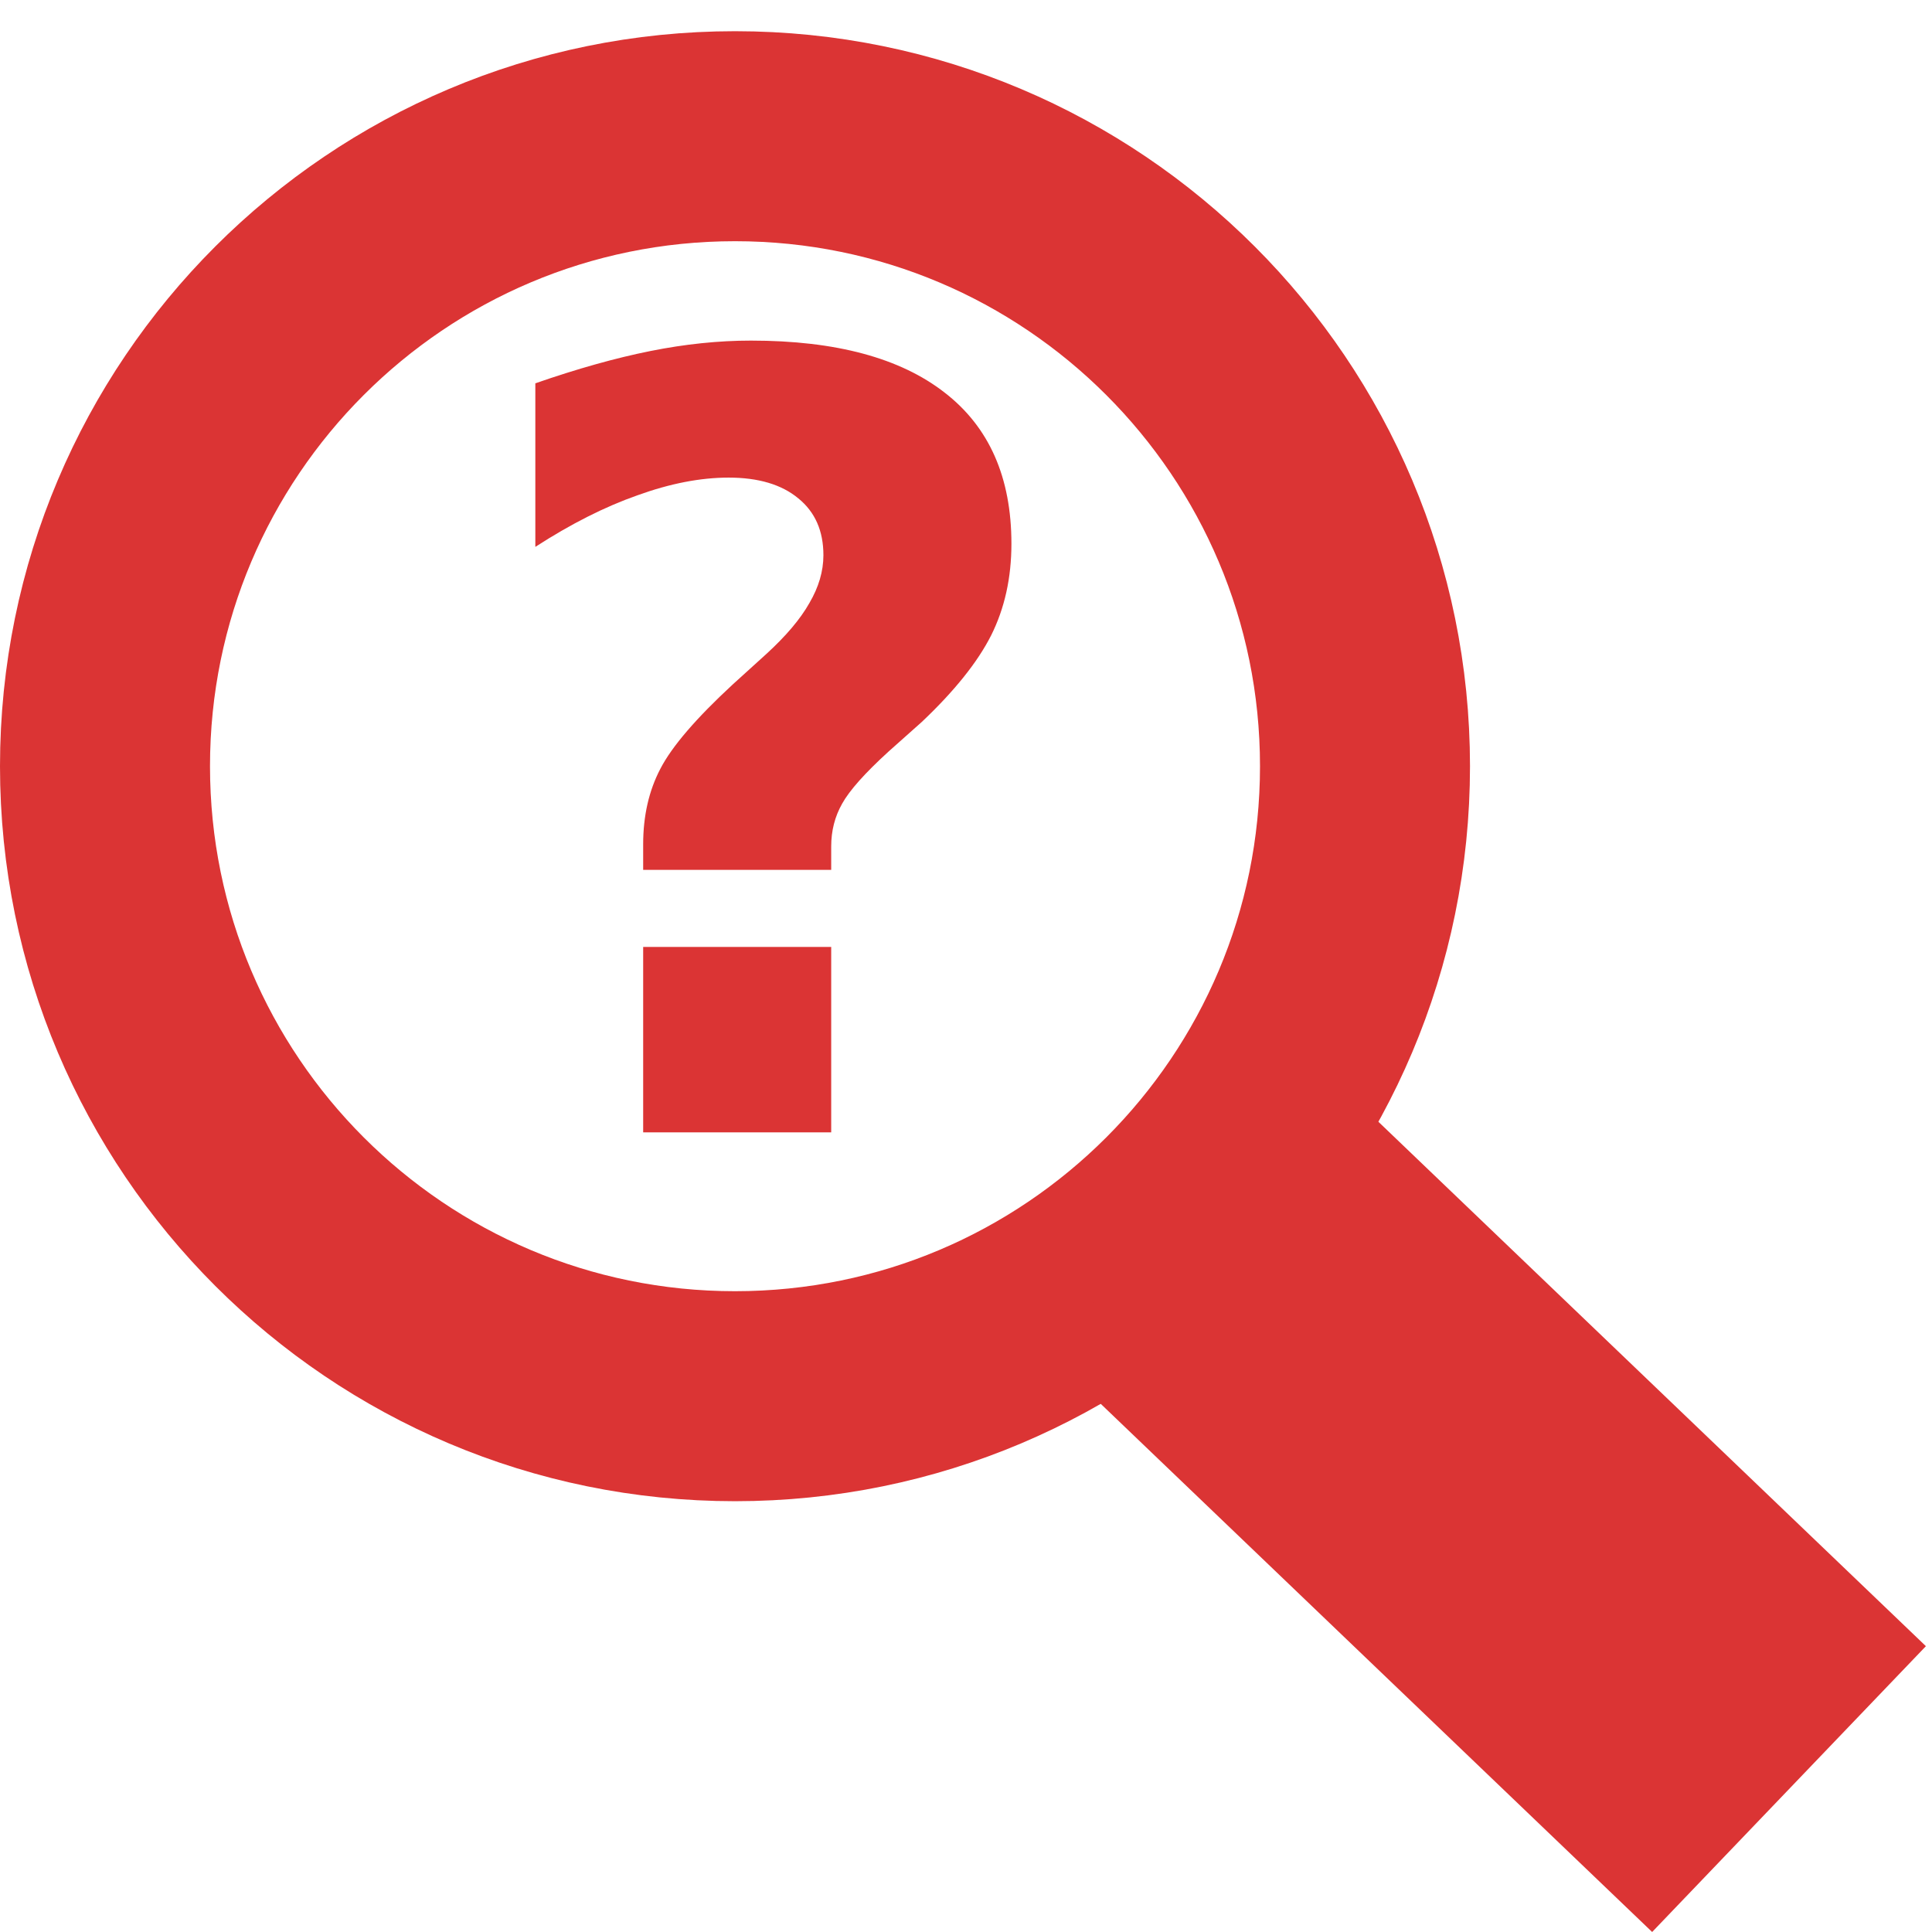
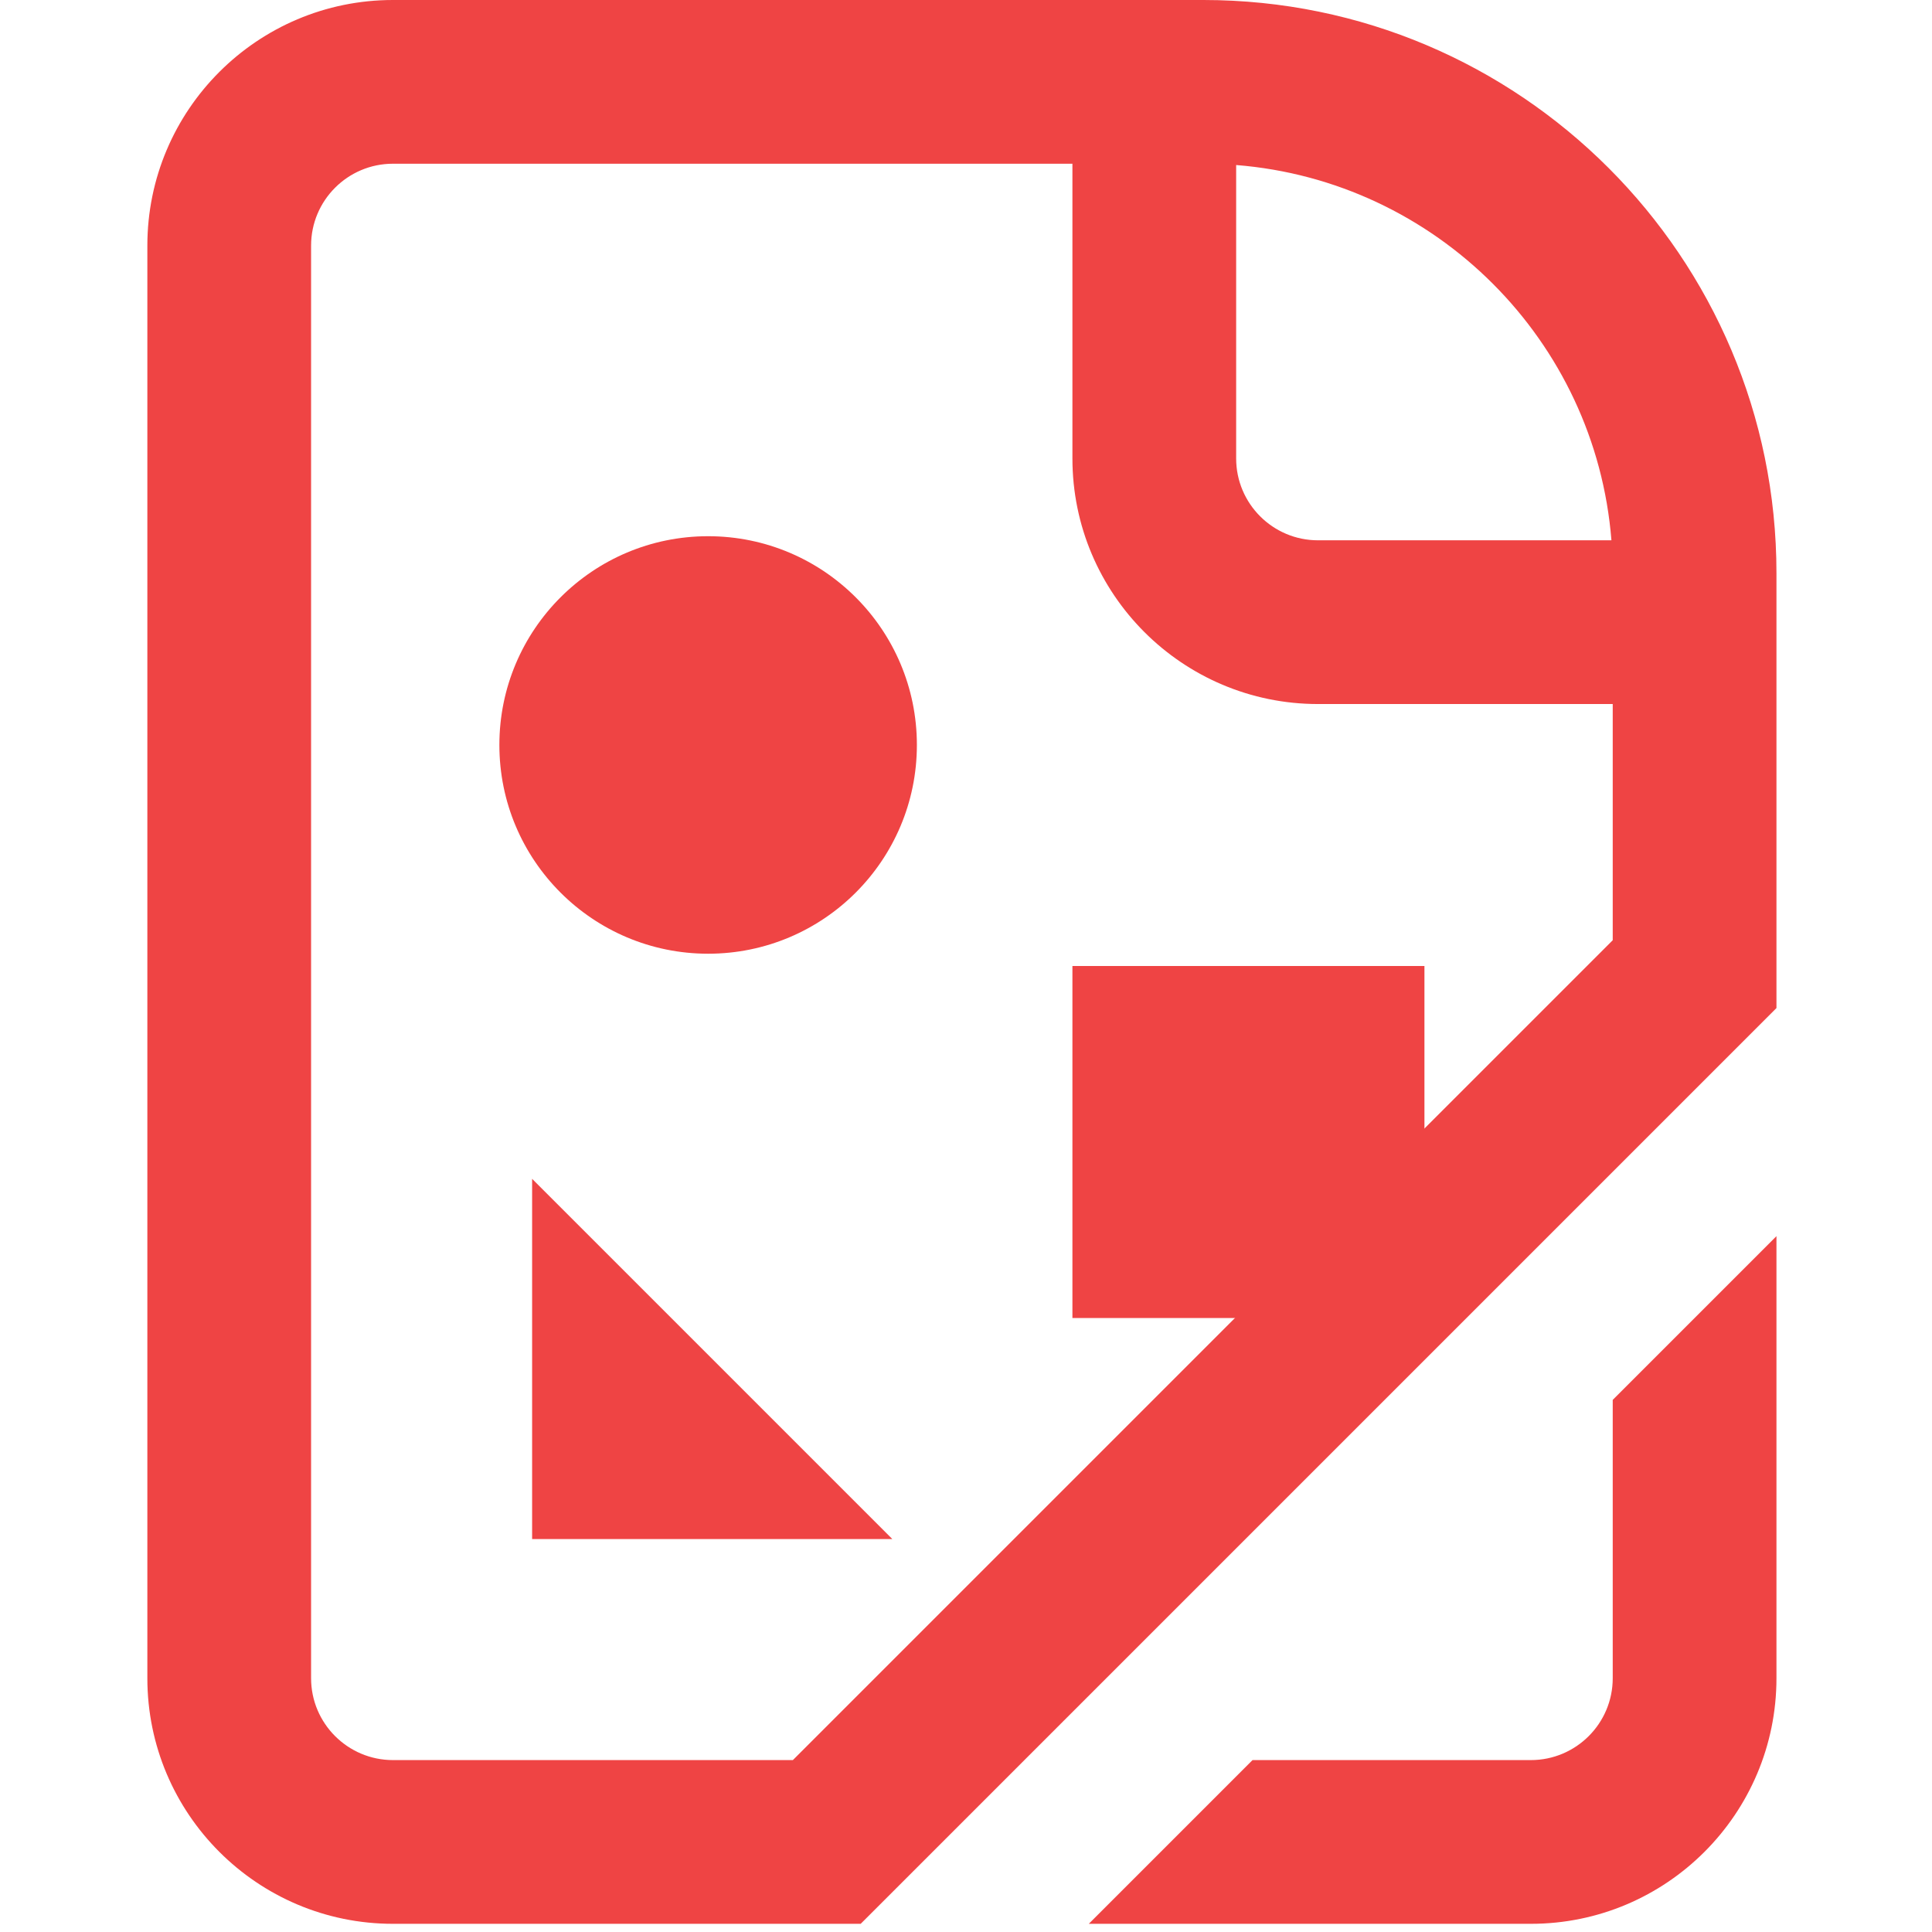
- <svg xmlns="http://www.w3.org/2000/svg" id="svg8" version="1.1" viewBox="0 0 92 92" height="92mm" width="92mm">
-   <defs id="defs2" />
-   <path d="M 39.581,41.421 H 30.627 v -1.215 q 0,-2.034 0.819,-3.597 0.819,-1.587 3.448,-4.018 l 1.587,-1.439 q 1.414,-1.29 2.059,-2.431 0.67,-1.141 0.67,-2.282 0,-1.736 -1.191,-2.704 -1.191,-0.992 -3.324,-0.992 -2.009,0 -4.341,0.843 -2.332,0.819 -4.862,2.456 v -7.789 q 3.001,-1.042 5.482,-1.538 2.48,-0.496 4.787,-0.496 6.052,0 9.227,2.48 3.175,2.456 3.175,7.193 0,2.431 -0.967,4.366 -0.967,1.91 -3.299,4.118 l -1.587,1.414 q -1.687,1.538 -2.208,2.48 -0.521,0.918 -0.521,2.034 z m -8.954,3.671 h 8.954 v 8.83 H 30.627 Z" style="font-style:normal;font-variant:normal;font-weight:bold;font-stretch:normal;font-size:50.8px;line-height:1;font-family:'DejaVu Sans';-inkscape-font-specification:'DejaVu Sans Bold';display:inline;fill:#db3434;fill-opacity:1;stroke-width:0.265" id="path827" />
-   <circle style="fill:none;fill-opacity:1;stroke:#db3434;stroke-width:10;stroke-miterlimit:4;stroke-dasharray:none;stroke-opacity:1" id="path834" cx="35" cy="36.486" r="30" />
-   <rect style="opacity:1;fill:#db3434;fill-opacity:1;stroke:none;stroke-width:8;stroke-miterlimit:4;stroke-dasharray:none;stroke-opacity:1" id="rect912" width="18.846" height="39.963" x="-12.021" y="80.49" ry="1.8669105e-13" transform="rotate(-46.23471)" />
+ <svg xmlns="http://www.w3.org/2000/svg" width="100%" height="100%" viewBox="0 0 177 177" version="1.1" xml:space="preserve" style="fill-rule:evenodd;clip-rule:evenodd;stroke-linejoin:round;stroke-miterlimit:2;">
+   <path d="M147.75,128.25l0,25.5c0,4.139 -3.361,7.5 -7.5,7.5l-25.5,0l-15,15l40.5,0c12.418,0 22.5,-10.082 22.5,-22.5l0,-40.5l-15,15Z" style="fill:#ef4444;" />
+   <path d="M162.75,92.352l0,-39.852c0,-28.976 -23.524,-52.5 -52.5,-52.5c-0,0 -74.25,0 -74.25,0c-12.418,0 -22.5,10.082 -22.5,22.5l0,131.25c0,12.418 10.082,22.5 22.5,22.5l42.852,0l83.898,-83.898Zm-64.5,-77.352l0,27c0,12.418 10.082,22.5 22.5,22.5l27,-0l0,21.639l-75.111,75.111l-36.639,0c-4.139,0 -7.5,-3.361 -7.5,-7.5l0,-131.25c0,-4.139 3.361,-7.5 7.5,-7.5l62.25,0Zm15,0.119c18.307,1.452 32.929,16.074 34.381,34.381l-26.881,0c-4.139,0 -7.5,-3.361 -7.5,-7.5l0,-26.881Z" style="fill:#ef4444;" />
+   <circle cx="64.875" cy="68.25" r="19.125" style="fill:#ef4444;" />
+   <path d="M48.75,108l33,33l-33,-0l0,-33Z" style="fill:#ef4444;" />
+   <rect x="98.25" y="88.5" width="32.25" height="32.25" style="fill:#ef4444;" />
</svg>
